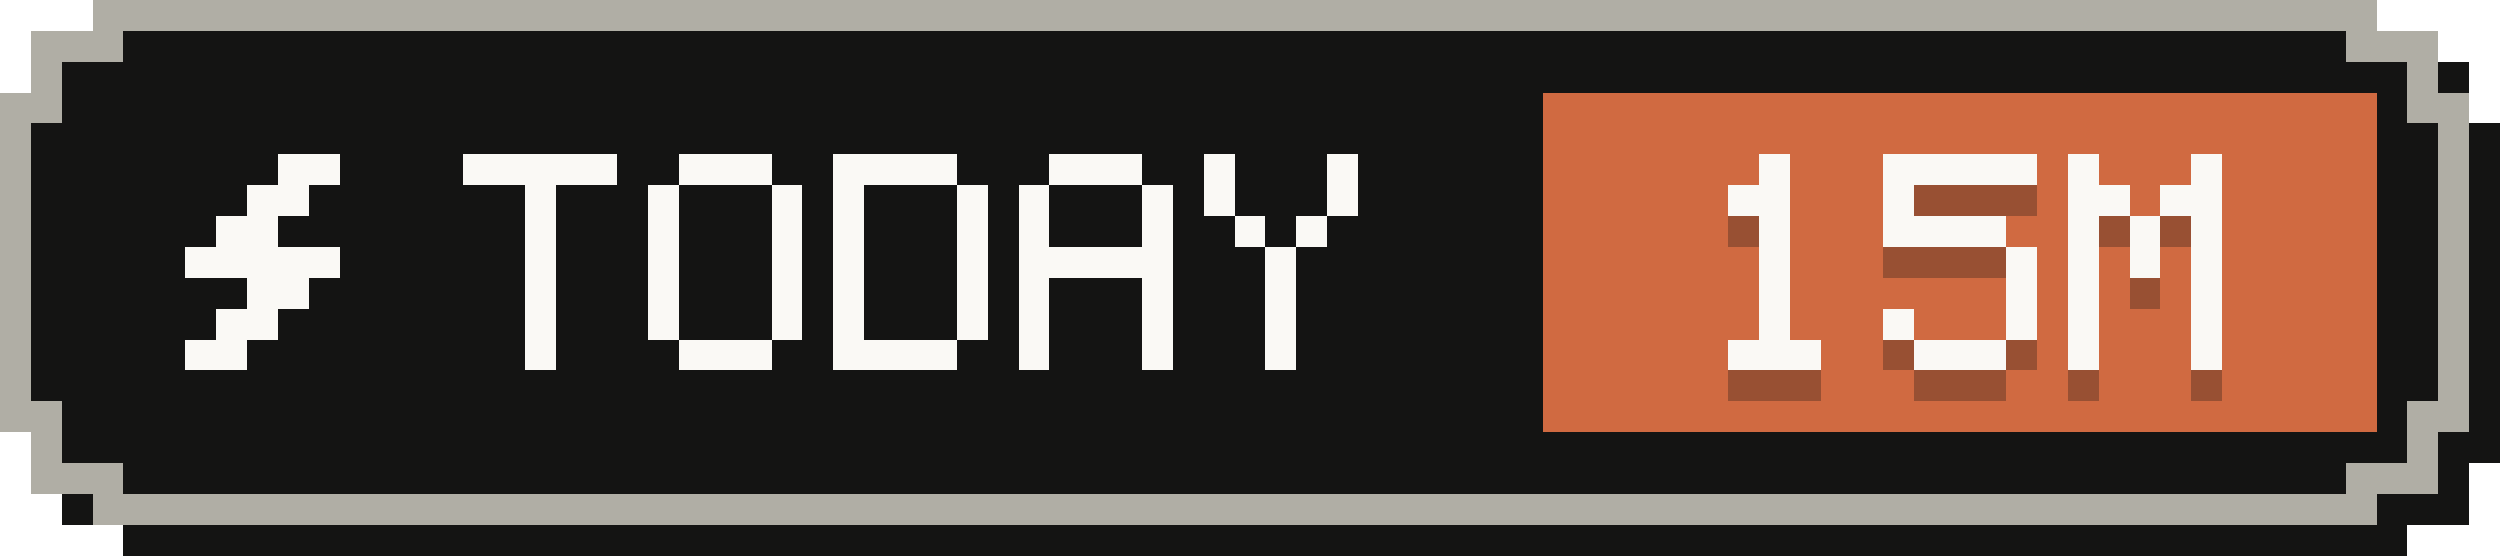
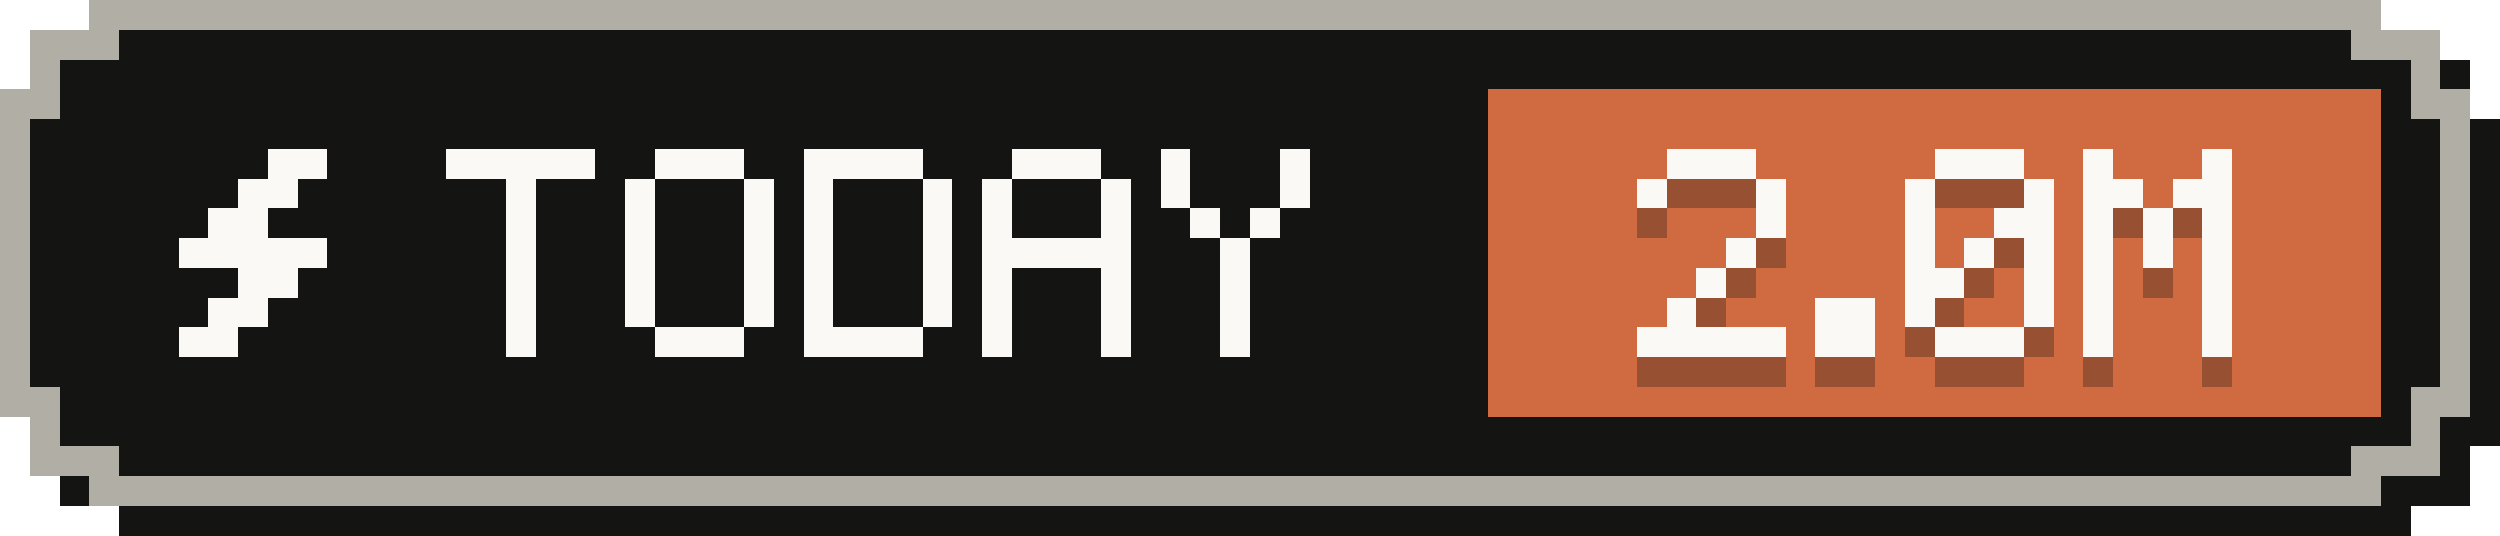
- <svg xmlns="http://www.w3.org/2000/svg" width="81" height="18" viewBox="0 0 81 18" role="img" aria-label="Tokens today: 15M">
+ <svg xmlns="http://www.w3.org/2000/svg" width="84" height="18" viewBox="0 0 84 18" role="img" aria-label="Tokens today: 2.0M">
  <g shape-rendering="crispEdges">
-     <path fill="#141413" d="M4,1 H78 V2 H80 V4 H81 V15 H80 V17 H78 V18 H4 V17 H2 V15 H1 V4 H2 V2 H4 Z" />
-     <path fill="#b0aea5" d="M3,0 H77 V1 H79 V3 H80 V14 H79 V16 H77 V17 H3 V16 H1 V14 H0 V3 H1 V1 H3 Z" />
-     <path fill="#141413" d="M4,1 H76 V2 H78 V4 H79 V13 H78 V15 H76 V16 H4 V15 H2 V13 H1 V4 H2 V2 H4 Z" />
-     <rect fill="#d06a41" x="50" y="3" width="27" height="11" />
+     <path fill="#141413" d="M4,1 H81 V2 H83 V4 H84 V15 H83 V17 H81 V18 H4 V17 H2 V15 H1 V4 H2 V2 H4 Z" />
+     <path fill="#b0aea5" d="M3,0 H80 V1 H82 V3 H83 V14 H82 V16 H80 V17 H3 V16 H1 V14 H0 V3 H1 V1 H3 Z" />
+     <path fill="#141413" d="M4,1 H79 V2 H81 V4 H82 V13 H81 V15 H79 V16 H4 V15 H2 V13 H1 V4 H2 V2 H4 Z" />
+     <rect fill="#d06a41" x="50" y="3" width="30" height="11" />
    <g fill="#faf9f5">
      <rect x="9" y="5" width="2" height="1" />
      <rect x="8" y="6" width="2" height="1" />
      <rect x="7" y="7" width="2" height="1" />
      <rect x="6" y="8" width="5" height="1" />
      <rect x="8" y="9" width="2" height="1" />
      <rect x="7" y="10" width="2" height="1" />
      <rect x="6" y="11" width="2" height="1" />
    </g>
    <g fill="#faf9f5">
      <rect x="15" y="5" width="5" height="1" />
      <rect x="17" y="6" width="1" height="1" />
      <rect x="17" y="7" width="1" height="1" />
      <rect x="17" y="8" width="1" height="1" />
      <rect x="17" y="9" width="1" height="1" />
      <rect x="17" y="10" width="1" height="1" />
      <rect x="17" y="11" width="1" height="1" />
      <rect x="22" y="5" width="3" height="1" />
      <rect x="21" y="6" width="1" height="1" />
      <rect x="25" y="6" width="1" height="1" />
      <rect x="21" y="7" width="1" height="1" />
      <rect x="25" y="7" width="1" height="1" />
      <rect x="21" y="8" width="1" height="1" />
      <rect x="25" y="8" width="1" height="1" />
      <rect x="21" y="9" width="1" height="1" />
      <rect x="25" y="9" width="1" height="1" />
      <rect x="21" y="10" width="1" height="1" />
      <rect x="25" y="10" width="1" height="1" />
      <rect x="22" y="11" width="3" height="1" />
      <rect x="27" y="5" width="4" height="1" />
      <rect x="27" y="6" width="1" height="1" />
      <rect x="31" y="6" width="1" height="1" />
      <rect x="27" y="7" width="1" height="1" />
      <rect x="31" y="7" width="1" height="1" />
      <rect x="27" y="8" width="1" height="1" />
      <rect x="31" y="8" width="1" height="1" />
      <rect x="27" y="9" width="1" height="1" />
      <rect x="31" y="9" width="1" height="1" />
      <rect x="27" y="10" width="1" height="1" />
      <rect x="31" y="10" width="1" height="1" />
      <rect x="27" y="11" width="4" height="1" />
      <rect x="34" y="5" width="3" height="1" />
      <rect x="33" y="6" width="1" height="1" />
      <rect x="37" y="6" width="1" height="1" />
      <rect x="33" y="7" width="1" height="1" />
      <rect x="37" y="7" width="1" height="1" />
      <rect x="33" y="8" width="5" height="1" />
      <rect x="33" y="9" width="1" height="1" />
      <rect x="37" y="9" width="1" height="1" />
      <rect x="33" y="10" width="1" height="1" />
      <rect x="37" y="10" width="1" height="1" />
      <rect x="33" y="11" width="1" height="1" />
      <rect x="37" y="11" width="1" height="1" />
      <rect x="39" y="5" width="1" height="1" />
      <rect x="43" y="5" width="1" height="1" />
      <rect x="39" y="6" width="1" height="1" />
      <rect x="43" y="6" width="1" height="1" />
      <rect x="40" y="7" width="1" height="1" />
      <rect x="42" y="7" width="1" height="1" />
      <rect x="41" y="8" width="1" height="1" />
      <rect x="41" y="9" width="1" height="1" />
      <rect x="41" y="10" width="1" height="1" />
      <rect x="41" y="11" width="1" height="1" />
    </g>
    <g fill="#141413" fill-opacity=".3">
-       <rect x="57" y="6" width="1" height="1" />
-       <rect x="56" y="7" width="2" height="1" />
-       <rect x="57" y="8" width="1" height="1" />
-       <rect x="57" y="9" width="1" height="1" />
+       <rect x="56" y="6" width="3" height="1" />
+       <rect x="55" y="7" width="1" height="1" />
+       <rect x="59" y="7" width="1" height="1" />
+       <rect x="59" y="8" width="1" height="1" />
+       <rect x="58" y="9" width="1" height="1" />
      <rect x="57" y="10" width="1" height="1" />
-       <rect x="57" y="11" width="1" height="1" />
-       <rect x="56" y="12" width="3" height="1" />
-       <rect x="61" y="6" width="5" height="1" />
-       <rect x="61" y="7" width="1" height="1" />
-       <rect x="61" y="8" width="4" height="1" />
-       <rect x="65" y="9" width="1" height="1" />
-       <rect x="65" y="10" width="1" height="1" />
-       <rect x="61" y="11" width="1" height="1" />
-       <rect x="65" y="11" width="1" height="1" />
-       <rect x="62" y="12" width="3" height="1" />
-       <rect x="67" y="6" width="1" height="1" />
-       <rect x="71" y="6" width="1" height="1" />
-       <rect x="67" y="7" width="2" height="1" />
+       <rect x="56" y="11" width="1" height="1" />
+       <rect x="55" y="12" width="5" height="1" />
+       <rect x="61" y="11" width="2" height="1" />
+       <rect x="61" y="12" width="2" height="1" />
+       <rect x="65" y="6" width="3" height="1" />
+       <rect x="64" y="7" width="1" height="1" />
+       <rect x="68" y="7" width="1" height="1" />
+       <rect x="64" y="8" width="1" height="1" />
+       <rect x="67" y="8" width="2" height="1" />
+       <rect x="64" y="9" width="1" height="1" />
+       <rect x="66" y="9" width="1" height="1" />
+       <rect x="68" y="9" width="1" height="1" />
+       <rect x="64" y="10" width="2" height="1" />
+       <rect x="68" y="10" width="1" height="1" />
+       <rect x="64" y="11" width="1" height="1" />
+       <rect x="68" y="11" width="1" height="1" />
+       <rect x="65" y="12" width="3" height="1" />
+       <rect x="70" y="6" width="1" height="1" />
+       <rect x="74" y="6" width="1" height="1" />
      <rect x="70" y="7" width="2" height="1" />
-       <rect x="67" y="8" width="1" height="1" />
-       <rect x="69" y="8" width="1" height="1" />
-       <rect x="71" y="8" width="1" height="1" />
-       <rect x="67" y="9" width="1" height="1" />
-       <rect x="69" y="9" width="1" height="1" />
-       <rect x="71" y="9" width="1" height="1" />
-       <rect x="67" y="10" width="1" height="1" />
-       <rect x="71" y="10" width="1" height="1" />
-       <rect x="67" y="11" width="1" height="1" />
-       <rect x="71" y="11" width="1" height="1" />
-       <rect x="67" y="12" width="1" height="1" />
-       <rect x="71" y="12" width="1" height="1" />
+       <rect x="73" y="7" width="2" height="1" />
+       <rect x="70" y="8" width="1" height="1" />
+       <rect x="72" y="8" width="1" height="1" />
+       <rect x="74" y="8" width="1" height="1" />
+       <rect x="70" y="9" width="1" height="1" />
+       <rect x="72" y="9" width="1" height="1" />
+       <rect x="74" y="9" width="1" height="1" />
+       <rect x="70" y="10" width="1" height="1" />
+       <rect x="74" y="10" width="1" height="1" />
+       <rect x="70" y="11" width="1" height="1" />
+       <rect x="74" y="11" width="1" height="1" />
+       <rect x="70" y="12" width="1" height="1" />
+       <rect x="74" y="12" width="1" height="1" />
    </g>
    <g fill="#faf9f5">
-       <rect x="57" y="5" width="1" height="1" />
-       <rect x="56" y="6" width="2" height="1" />
-       <rect x="57" y="7" width="1" height="1" />
-       <rect x="57" y="8" width="1" height="1" />
+       <rect x="56" y="5" width="3" height="1" />
+       <rect x="55" y="6" width="1" height="1" />
+       <rect x="59" y="6" width="1" height="1" />
+       <rect x="59" y="7" width="1" height="1" />
+       <rect x="58" y="8" width="1" height="1" />
      <rect x="57" y="9" width="1" height="1" />
-       <rect x="57" y="10" width="1" height="1" />
-       <rect x="56" y="11" width="3" height="1" />
-       <rect x="61" y="5" width="5" height="1" />
-       <rect x="61" y="6" width="1" height="1" />
-       <rect x="61" y="7" width="4" height="1" />
-       <rect x="65" y="8" width="1" height="1" />
-       <rect x="65" y="9" width="1" height="1" />
-       <rect x="61" y="10" width="1" height="1" />
-       <rect x="65" y="10" width="1" height="1" />
-       <rect x="62" y="11" width="3" height="1" />
-       <rect x="67" y="5" width="1" height="1" />
-       <rect x="71" y="5" width="1" height="1" />
-       <rect x="67" y="6" width="2" height="1" />
+       <rect x="56" y="10" width="1" height="1" />
+       <rect x="55" y="11" width="5" height="1" />
+       <rect x="61" y="10" width="2" height="1" />
+       <rect x="61" y="11" width="2" height="1" />
+       <rect x="65" y="5" width="3" height="1" />
+       <rect x="64" y="6" width="1" height="1" />
+       <rect x="68" y="6" width="1" height="1" />
+       <rect x="64" y="7" width="1" height="1" />
+       <rect x="67" y="7" width="2" height="1" />
+       <rect x="64" y="8" width="1" height="1" />
+       <rect x="66" y="8" width="1" height="1" />
+       <rect x="68" y="8" width="1" height="1" />
+       <rect x="64" y="9" width="2" height="1" />
+       <rect x="68" y="9" width="1" height="1" />
+       <rect x="64" y="10" width="1" height="1" />
+       <rect x="68" y="10" width="1" height="1" />
+       <rect x="65" y="11" width="3" height="1" />
+       <rect x="70" y="5" width="1" height="1" />
+       <rect x="74" y="5" width="1" height="1" />
      <rect x="70" y="6" width="2" height="1" />
-       <rect x="67" y="7" width="1" height="1" />
-       <rect x="69" y="7" width="1" height="1" />
-       <rect x="71" y="7" width="1" height="1" />
-       <rect x="67" y="8" width="1" height="1" />
-       <rect x="69" y="8" width="1" height="1" />
-       <rect x="71" y="8" width="1" height="1" />
-       <rect x="67" y="9" width="1" height="1" />
-       <rect x="71" y="9" width="1" height="1" />
-       <rect x="67" y="10" width="1" height="1" />
-       <rect x="71" y="10" width="1" height="1" />
-       <rect x="67" y="11" width="1" height="1" />
-       <rect x="71" y="11" width="1" height="1" />
+       <rect x="73" y="6" width="2" height="1" />
+       <rect x="70" y="7" width="1" height="1" />
+       <rect x="72" y="7" width="1" height="1" />
+       <rect x="74" y="7" width="1" height="1" />
+       <rect x="70" y="8" width="1" height="1" />
+       <rect x="72" y="8" width="1" height="1" />
+       <rect x="74" y="8" width="1" height="1" />
+       <rect x="70" y="9" width="1" height="1" />
+       <rect x="74" y="9" width="1" height="1" />
+       <rect x="70" y="10" width="1" height="1" />
+       <rect x="74" y="10" width="1" height="1" />
+       <rect x="70" y="11" width="1" height="1" />
+       <rect x="74" y="11" width="1" height="1" />
    </g>
  </g>
</svg>
